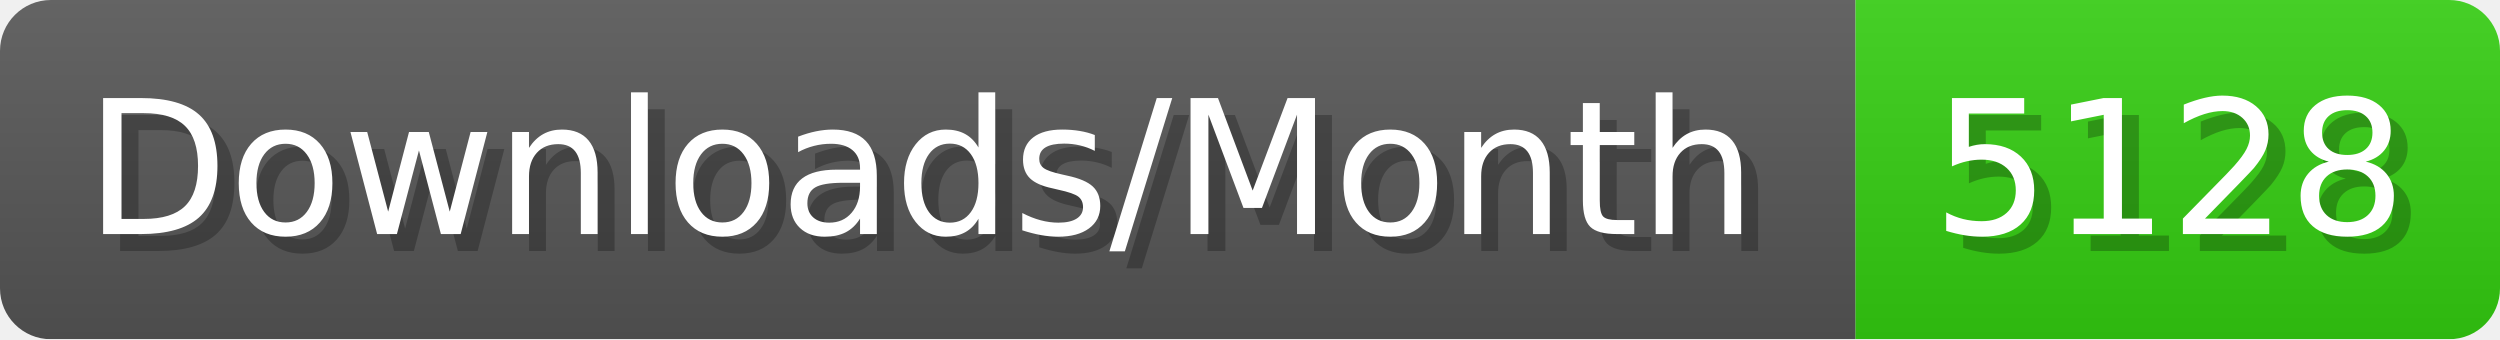
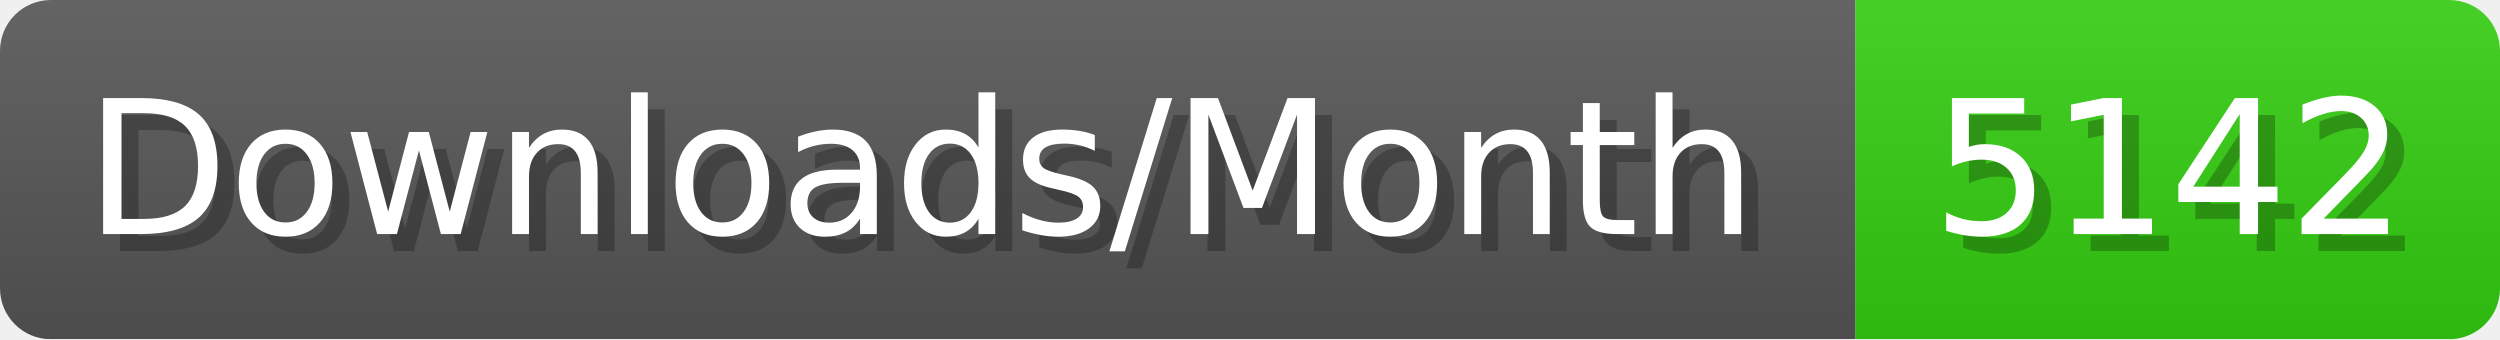
- <svg xmlns="http://www.w3.org/2000/svg" width="147.4" height="20" viewBox="0 0 1474 200" role="img" aria-label="Downloads/Month: 5128">
+ <svg xmlns="http://www.w3.org/2000/svg" width="147.4" height="20" viewBox="0 0 1474 200" role="img" aria-label="Downloads/Month: 5142">
  <linearGradient id="YlXUI" x2="0" y2="100%">
    <stop offset="0" stop-opacity=".1" stop-color="#EEE" />
    <stop offset="1" stop-opacity=".1" />
  </linearGradient>
  <mask id="JHhop">
    <rect width="1474" height="200" rx="30" fill="#FFF" />
  </mask>
  <g mask="url(#JHhop)">
    <rect width="1094" height="200" fill="#555" />
    <rect width="380" height="200" fill="#3C1" x="1094" />
    <rect width="1474" height="200" fill="url(#YlXUI)" />
  </g>
  <g aria-hidden="true" fill="#fff" text-anchor="start" font-family="Verdana,DejaVu Sans,sans-serif" font-size="110">
    <text x="60" y="148" textLength="994" fill="#000" opacity="0.25">Downloads/Month</text>
    <text x="50" y="138" textLength="994">Downloads/Month</text>
-     <text x="1149" y="148" textLength="280" fill="#000" opacity="0.25">5128</text>
-     <text x="1139" y="138" textLength="280">5128</text>
+     <text x="1149" y="148" textLength="280" fill="#000" opacity="0.25">5142</text>
+     <text x="1139" y="138" textLength="280">5142</text>
  </g>
</svg>
